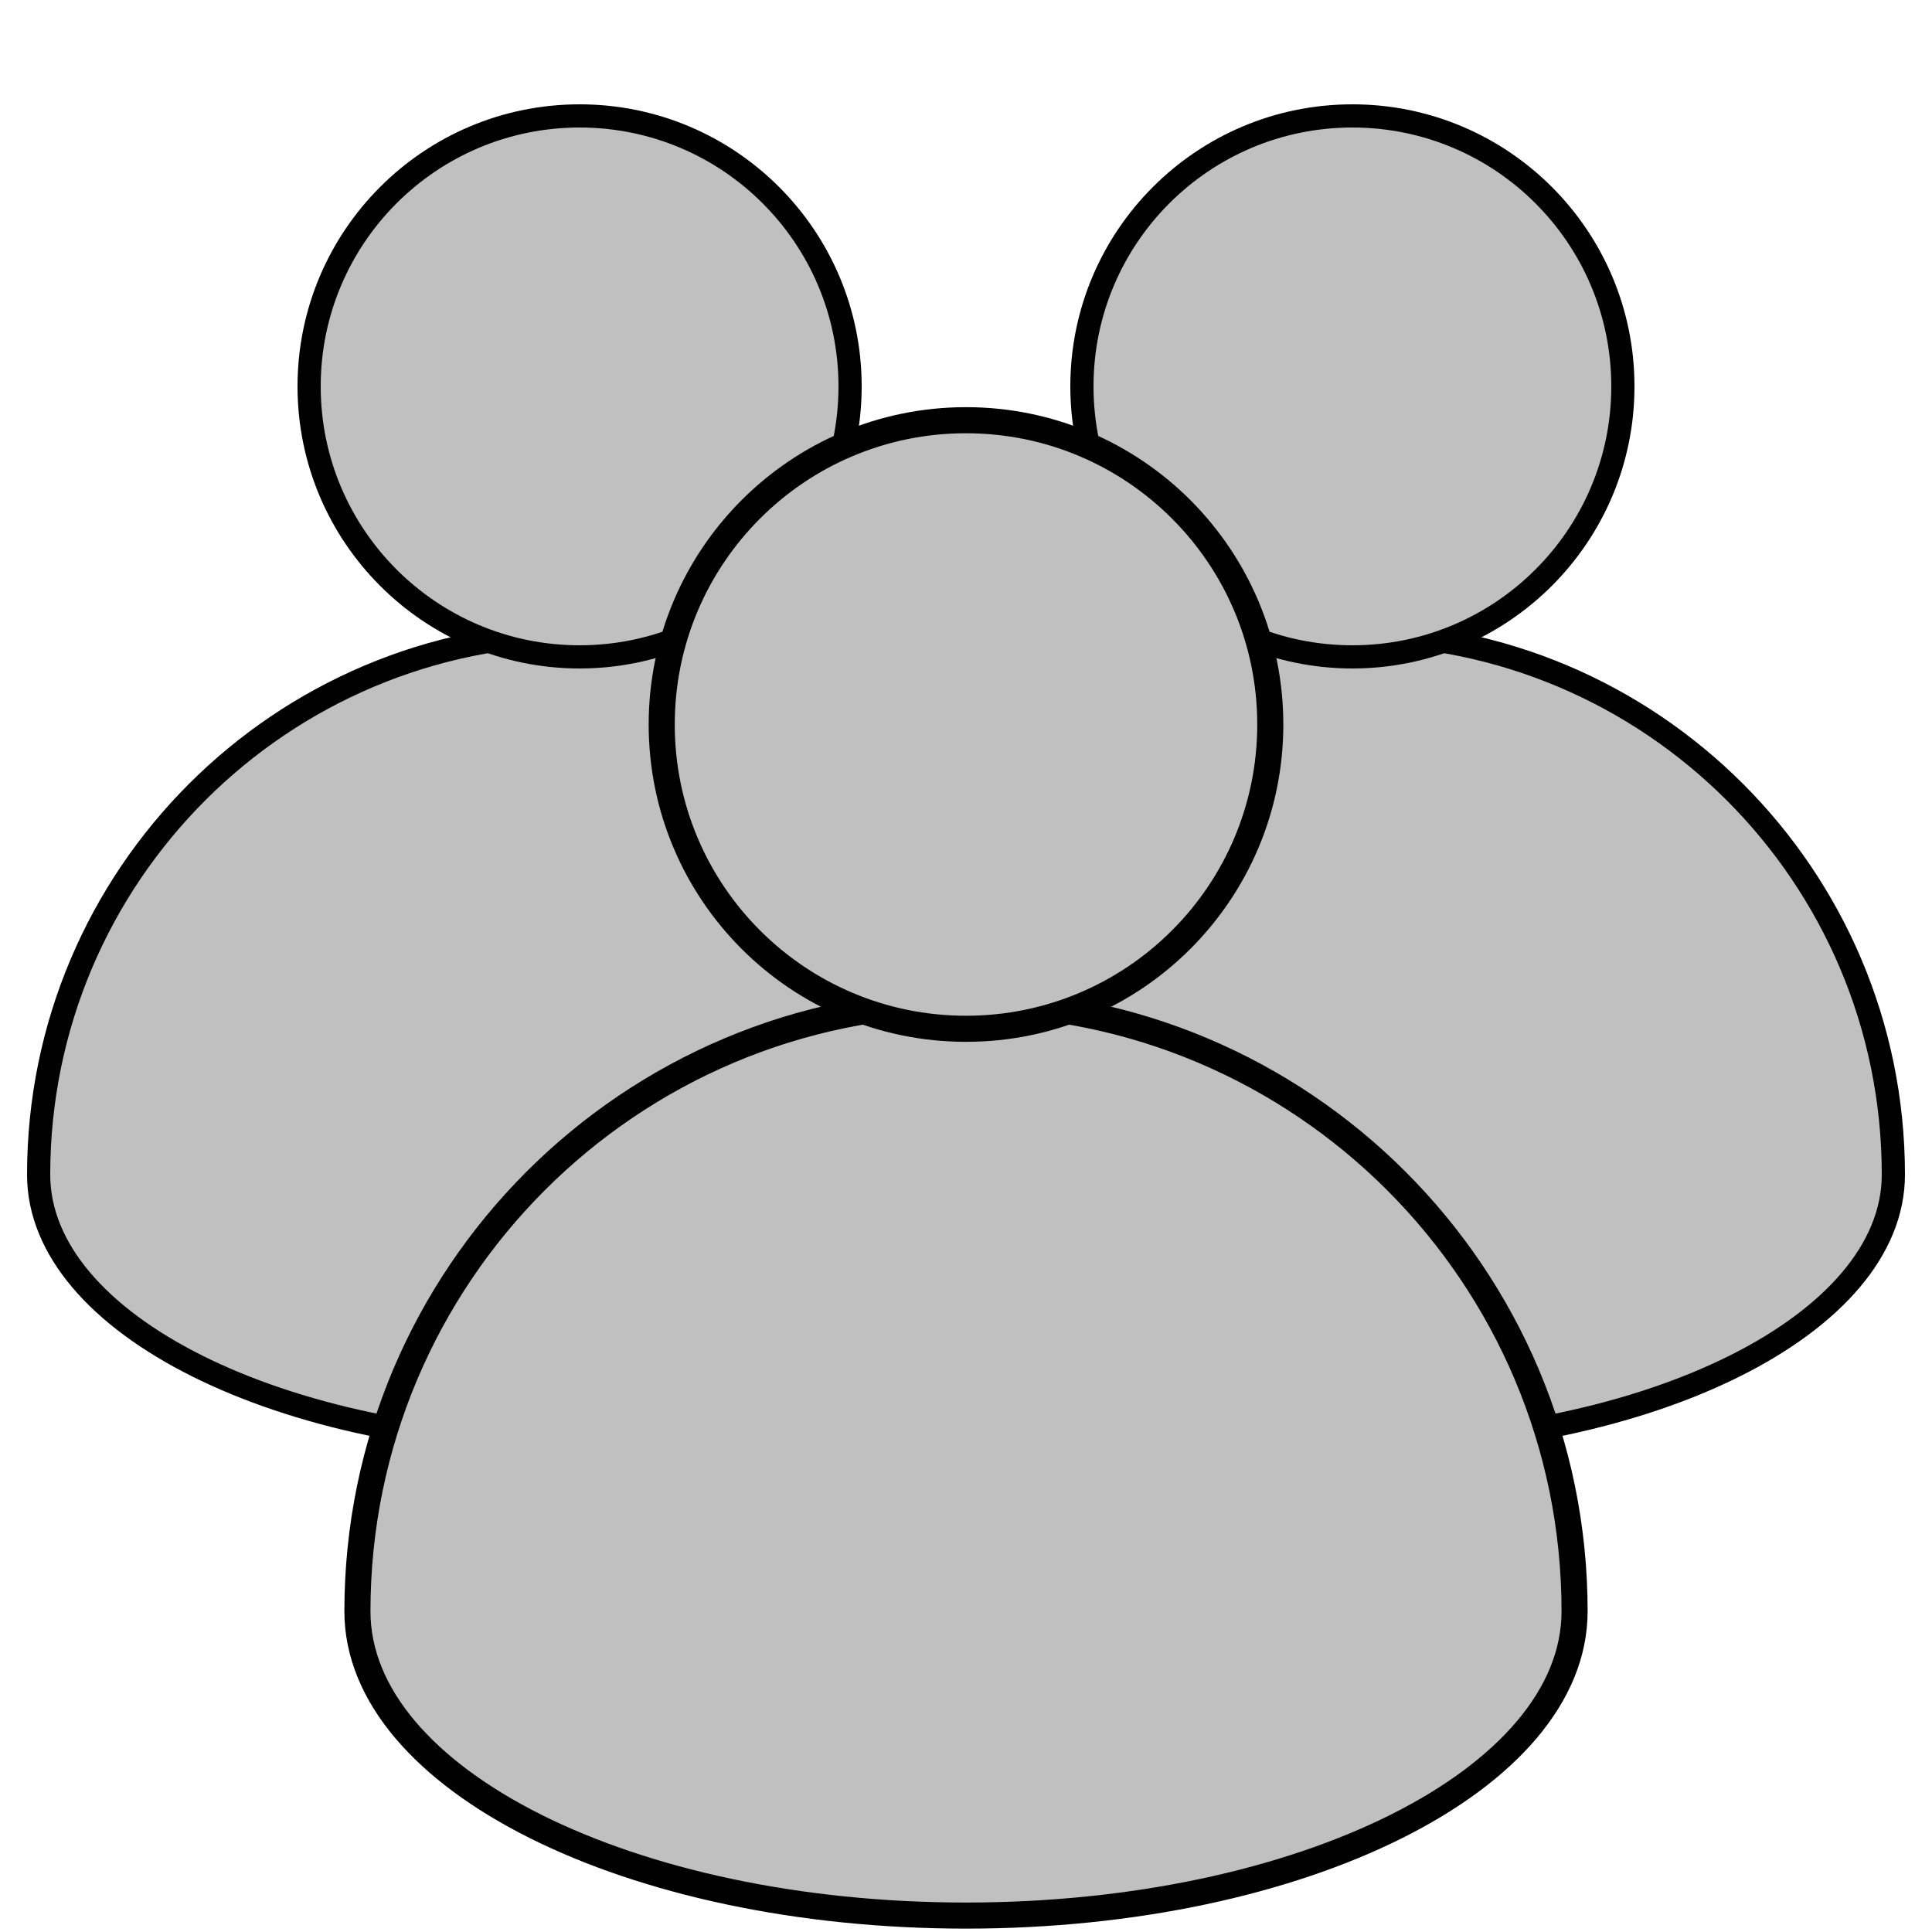
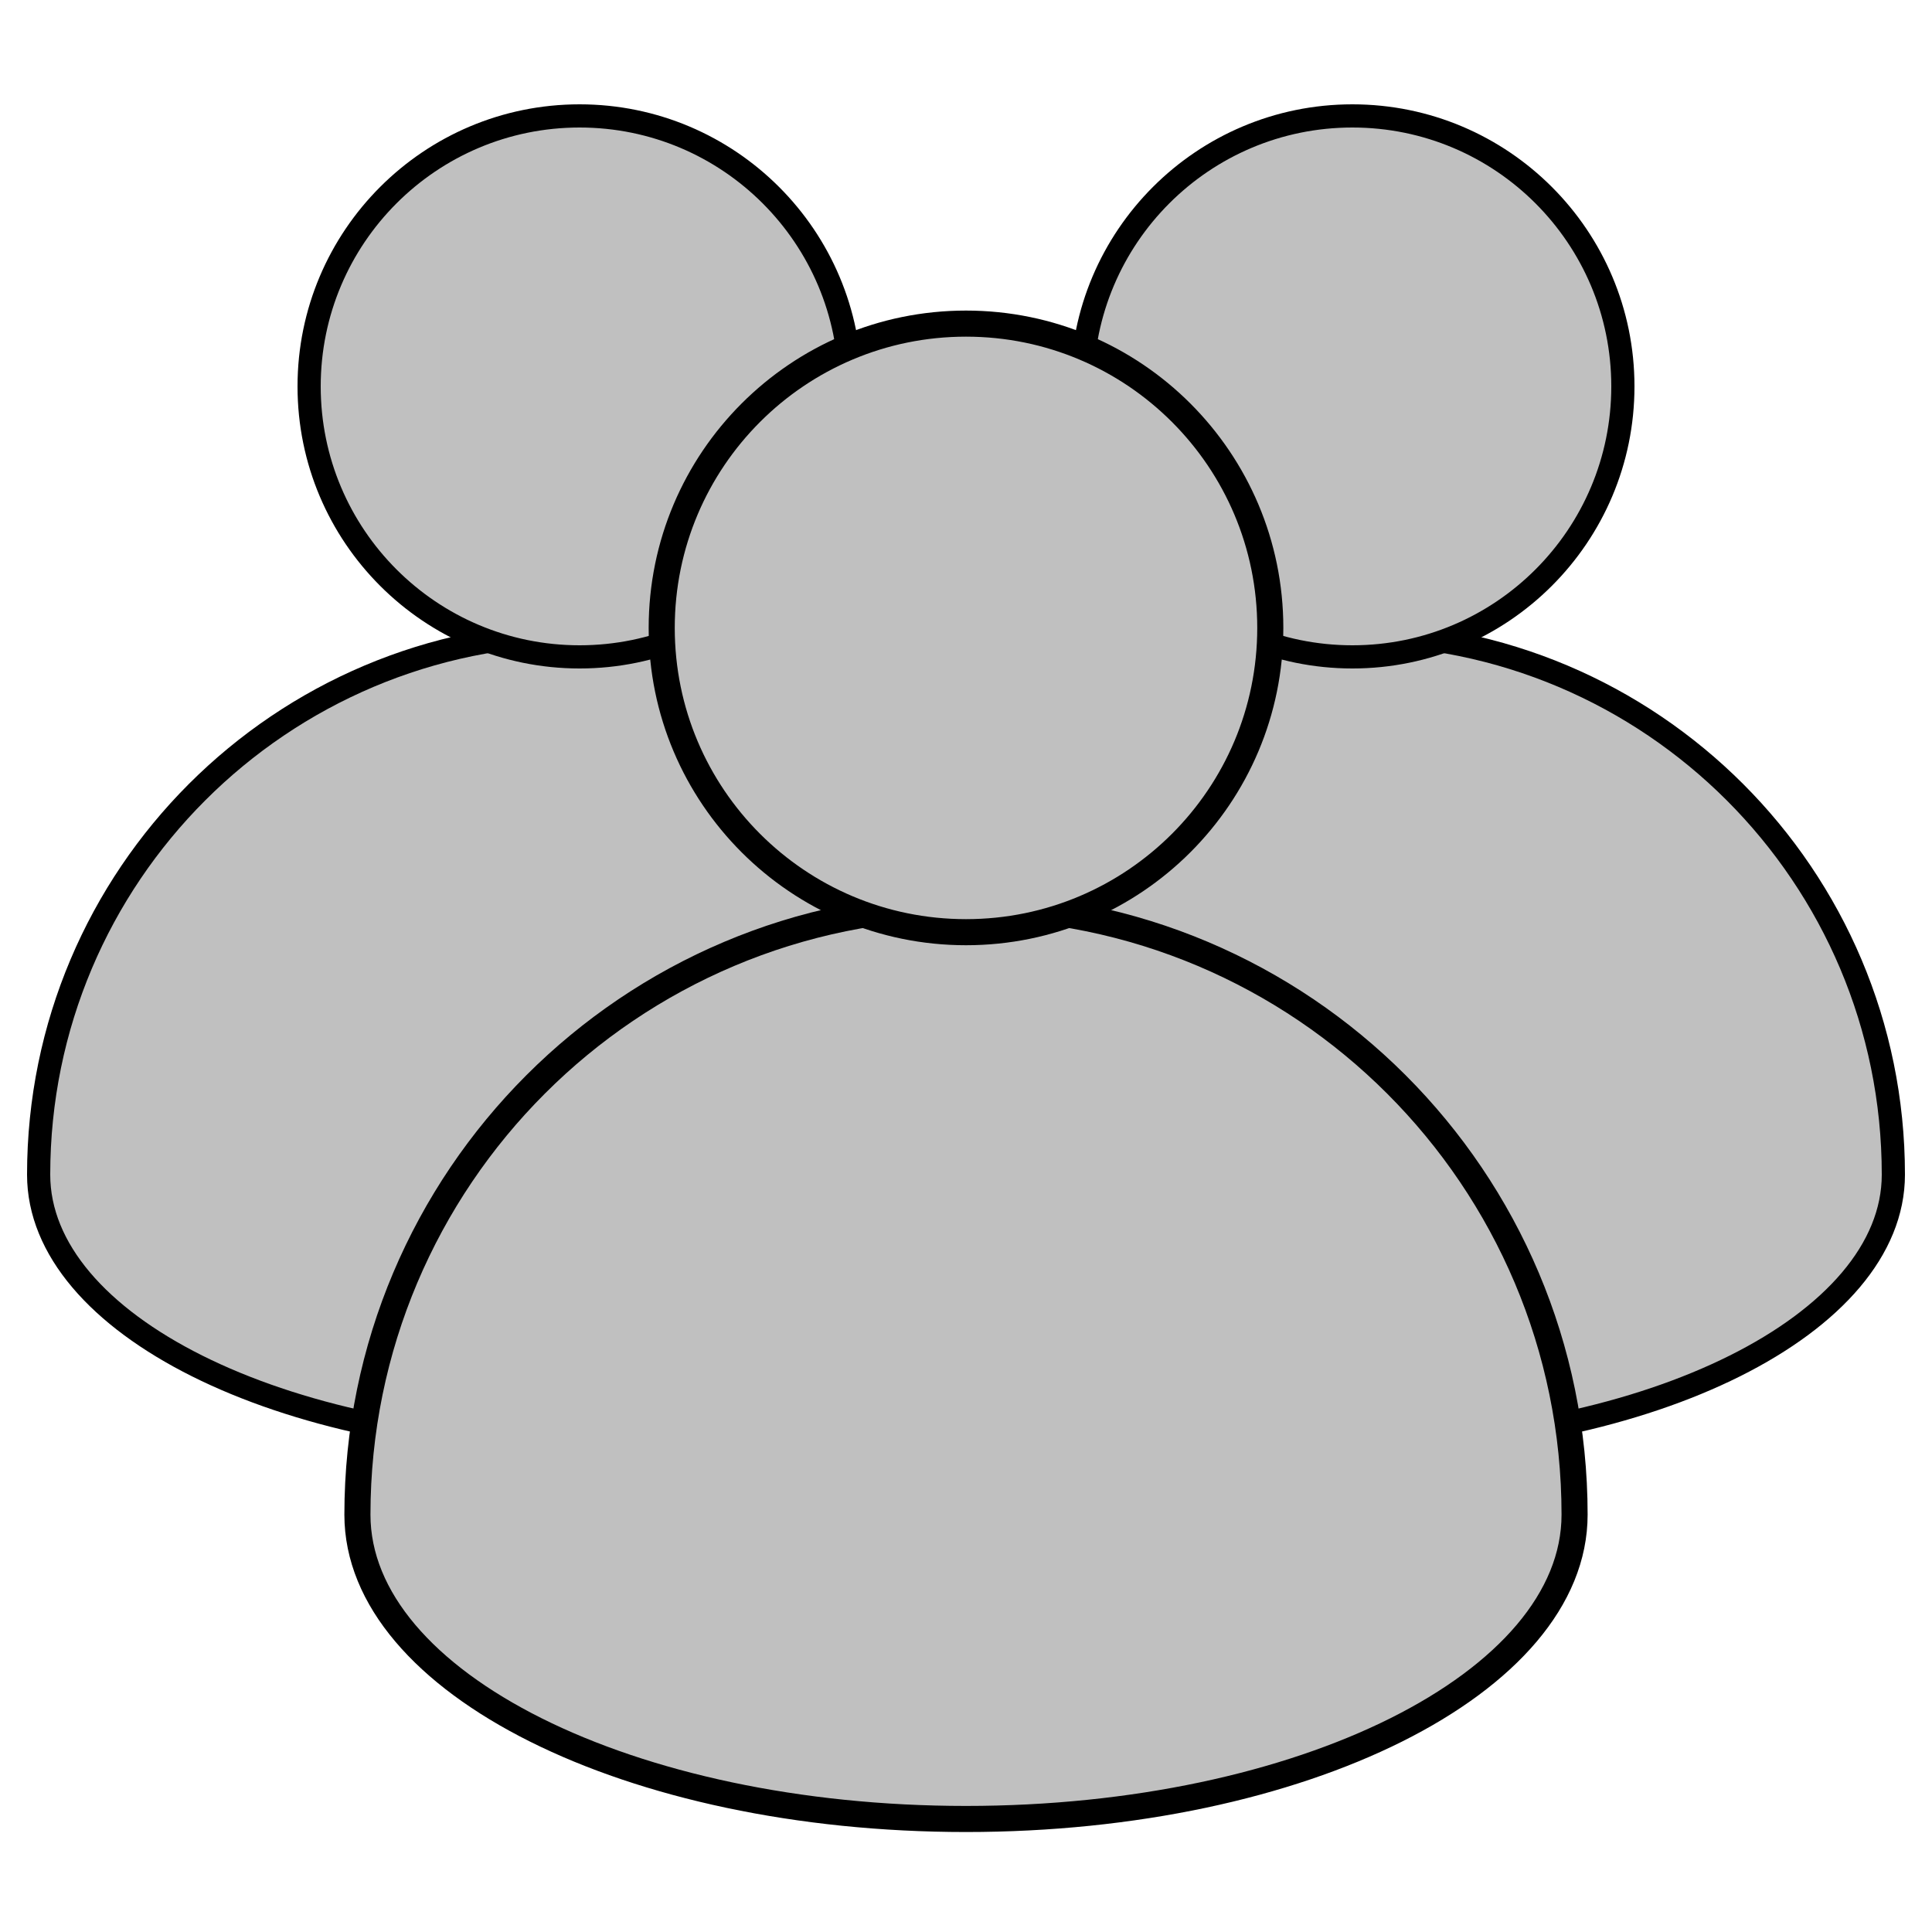
<svg xmlns="http://www.w3.org/2000/svg" viewBox="-1 -1 2 2" height="100px" width="100px">
  <g class="HaskellSvgIcons__people" fill="silver" stroke="black" stroke-width="0.03">
    <g class="HaskellSvgIcons__person" transform="translate(0.4 -0.2)scale(0.8 0.8)">
      <path d="M 0.7,0.52 A 0.3,0.3 0.0 1,0 -0.7,0.52 A 0.3,0.15 0.0 1,0 0.7,0.52 " />
      <circle cx="0" cy="-0.5" r="0.35" />
    </g>
    <g class="HaskellSvgIcons__person" transform="translate(-0.4 -0.2)scale(0.8 0.8)">
      <path d="M 0.7,0.52 A 0.3,0.3 0.0 1,0 -0.7,0.52 A 0.3,0.15 0.0 1,0 0.7,0.52 " />
      <circle cx="0" cy="-0.5" r="0.35" />
    </g>
-     <g class="HaskellSvgIcons__person" transform="translate(0.0 0.2)scale(0.9 0.9)">
+     <g class="HaskellSvgIcons__person" transform="translate(0.0 0.1)scale(0.9 0.9)">
      <path d="M 0.7,0.52 A 0.3,0.3 0.0 1,0 -0.7,0.52 A 0.3,0.15 0.0 1,0 0.7,0.52 " />
      <circle cx="0" cy="-0.5" r="0.35" />
    </g>
  </g>
</svg>
